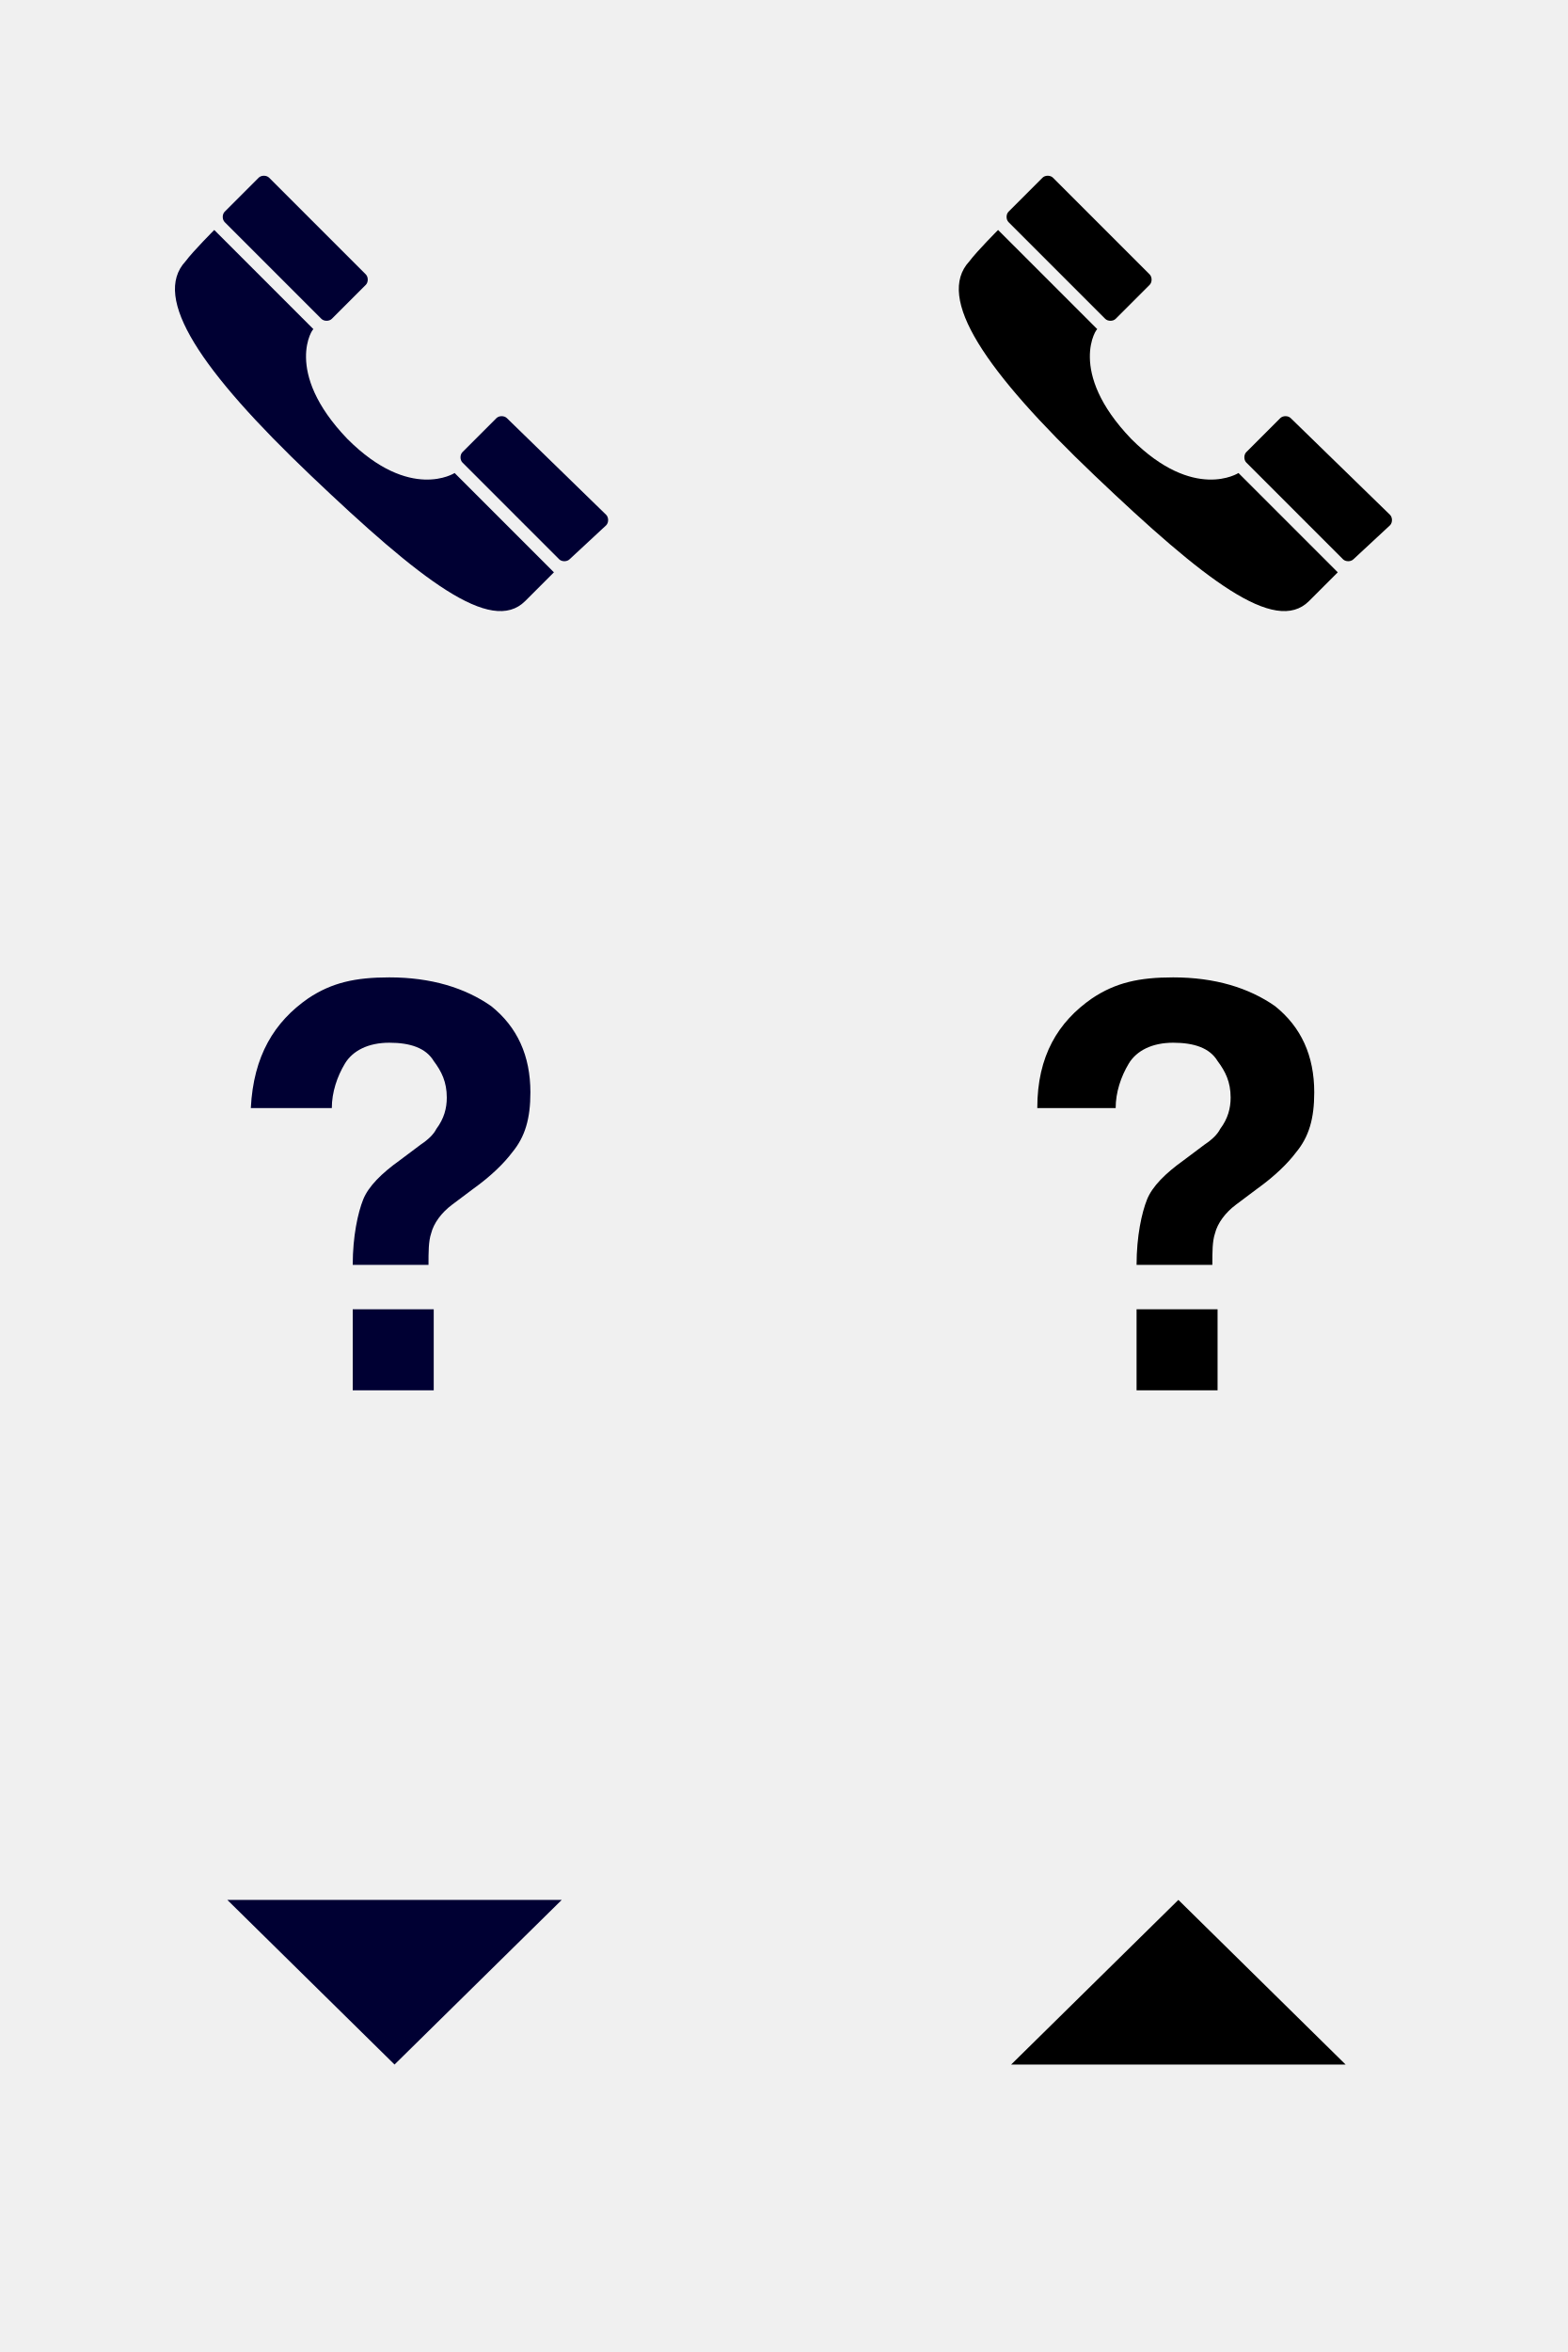
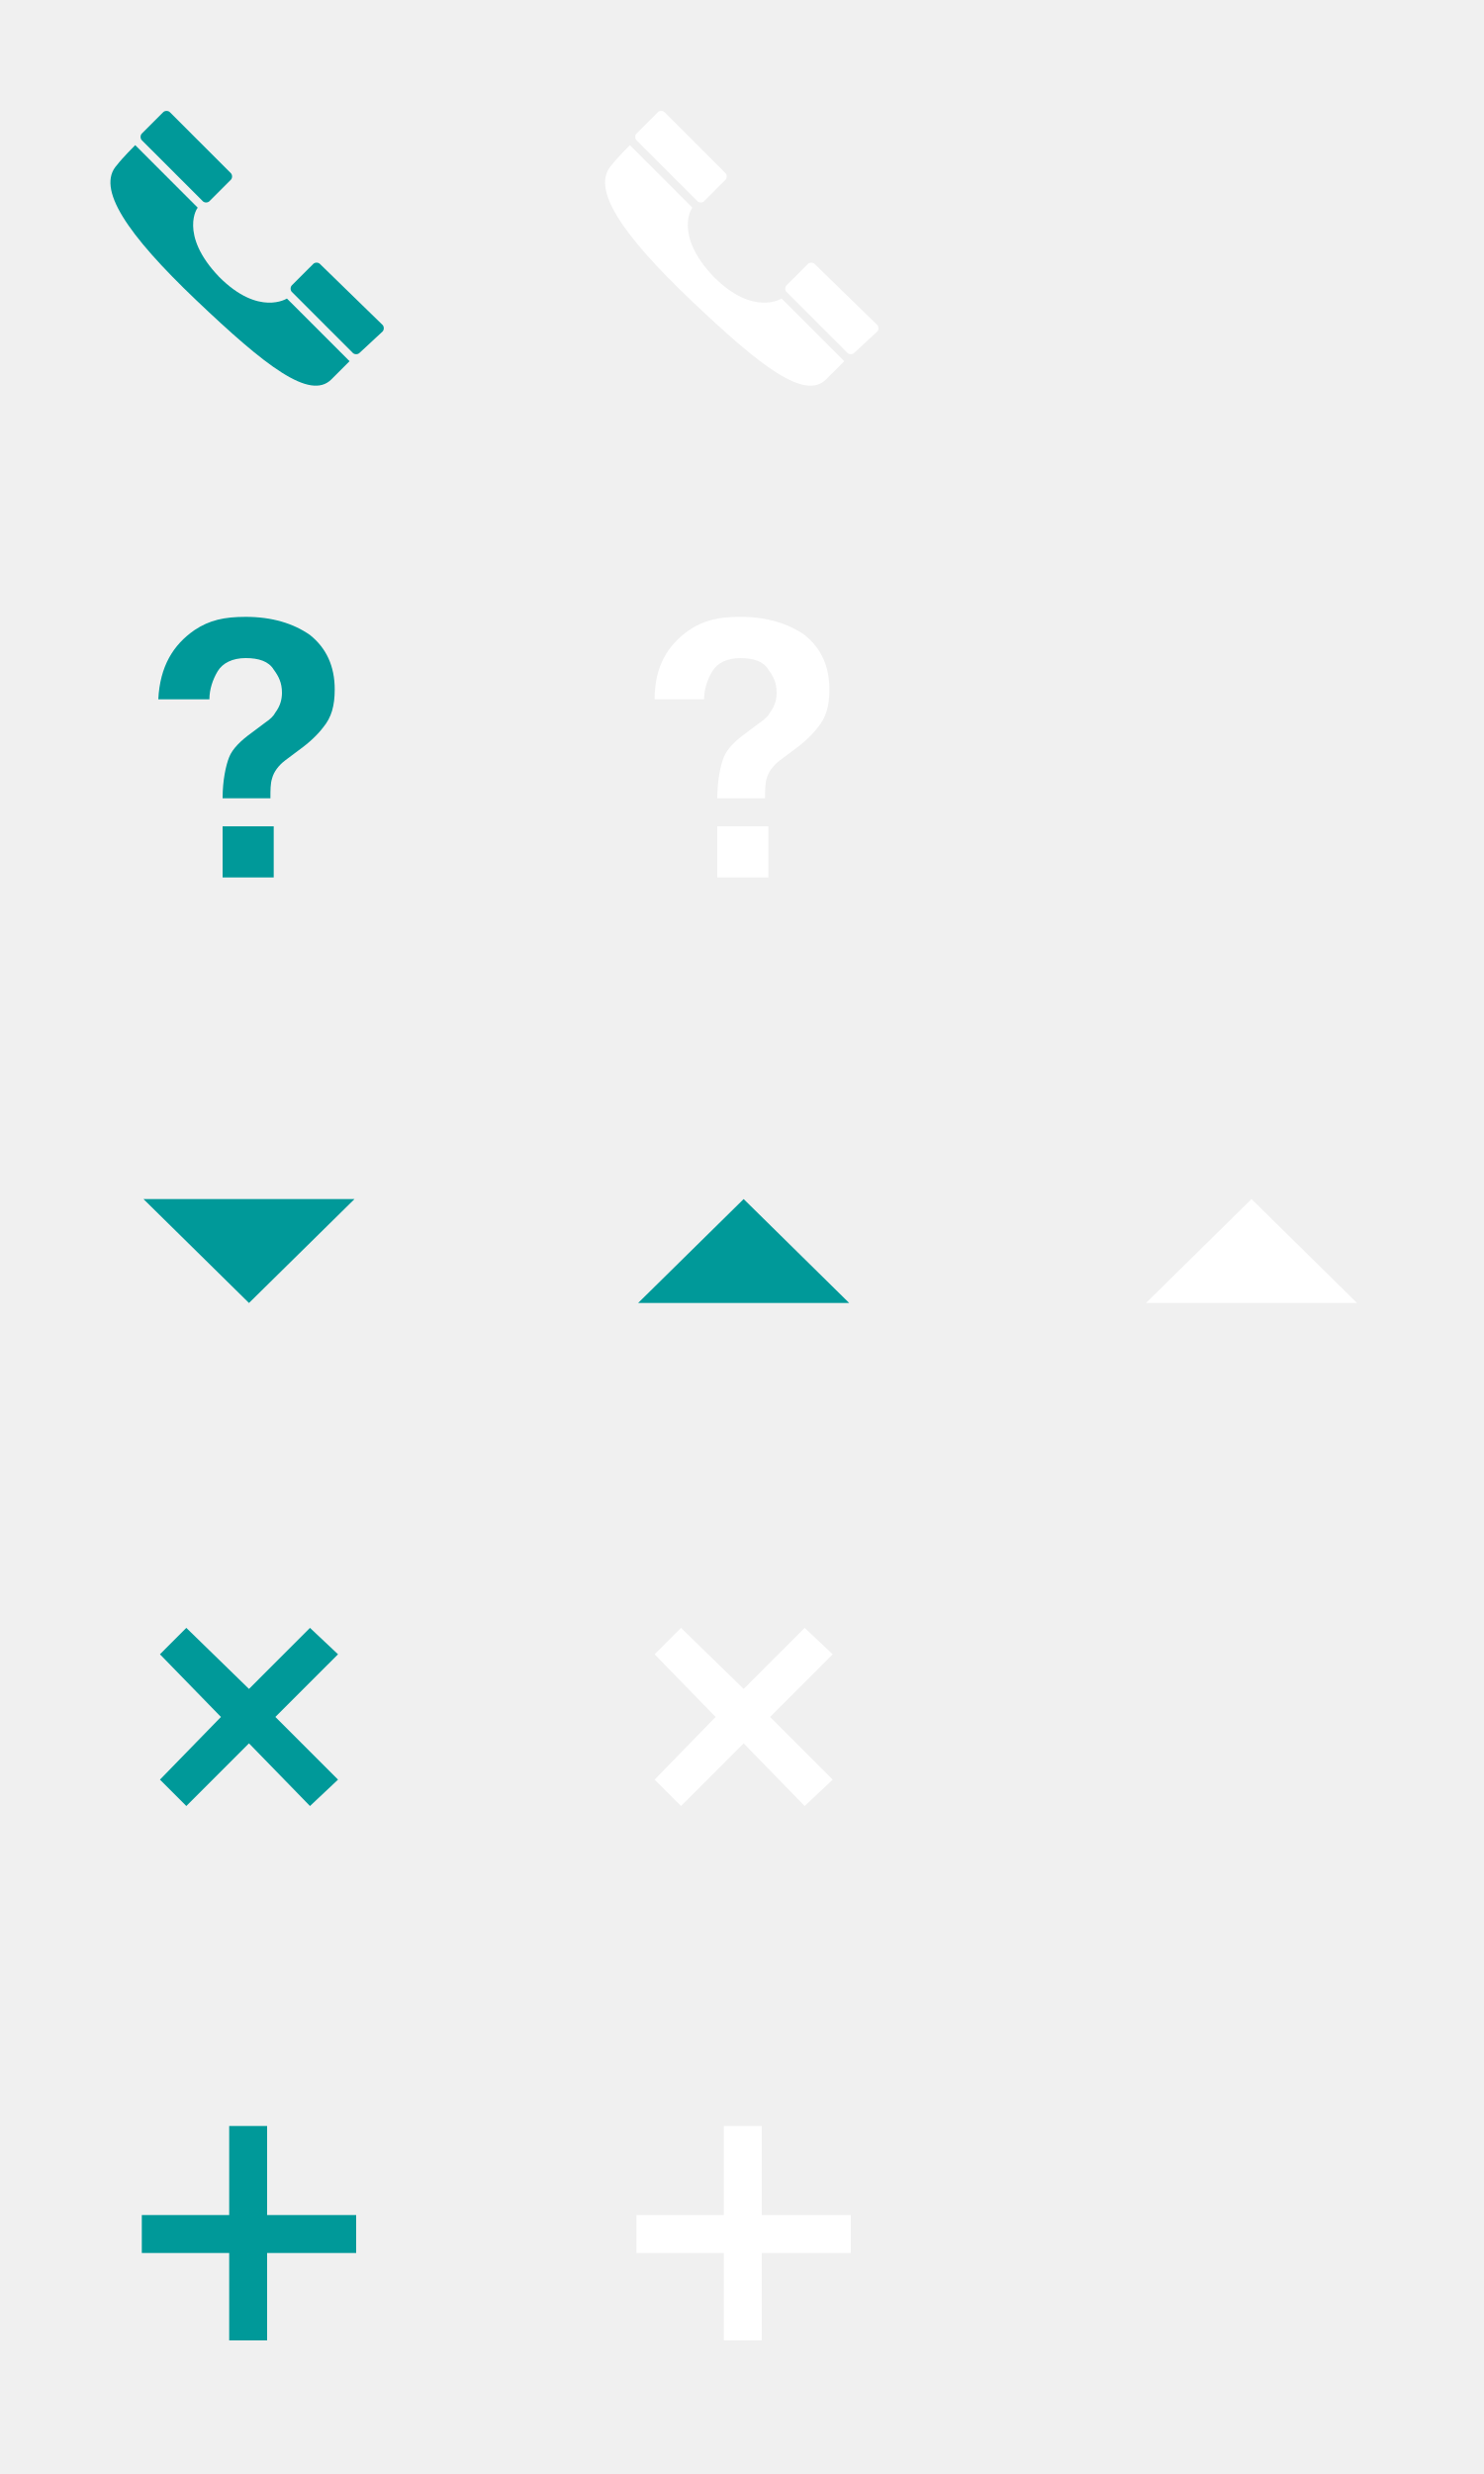
- <svg xmlns="http://www.w3.org/2000/svg" version="1.1" id="Laag_1" x="0px" y="0px" viewBox="-30 796.9 60 90" enable-background="new -30 796.9 60 90" xml:space="preserve">
-   <g>
-     <path fill="#000033" d="M-16,807.4c0.1,0.1,0.1,0.3,0,0.4l-1.3,1.3c-0.1,0.1-0.3,0.1-0.4,0l-3.7-3.7c-0.1-0.1-0.1-0.3,0-0.4   l1.3-1.3c0.1-0.1,0.3-0.1,0.4,0L-16,807.4z" />
-     <path fill="#000033" d="M-6.8,816.6c0.1,0.1,0.1,0.3,0,0.4l-1.4,1.3c-0.1,0.1-0.3,0.1-0.4,0l-3.7-3.7c-0.1-0.1-0.1-0.3,0-0.4   l1.3-1.3c0.1-0.1,0.3-0.1,0.4,0L-6.8,816.6z" />
-     <path fill="#000033" d="M-16.7,813.7c2.4,2.4,4.1,1.3,4.1,1.3l3.8,3.8c0,0-0.8,0.8-1.1,1.1c-1.3,1.3-4-0.8-8.2-4.8   s-6.1-6.8-4.8-8.2c0.3-0.4,1.1-1.2,1.1-1.2l3.8,3.8C-18,809.4-19.2,811.1-16.7,813.7" />
+ <svg xmlns="http://www.w3.org/2000/svg" version="1.1" x="0px" y="0px" viewBox="-30 796.9 90 150" enable-background="new -30 796.9 90 150" xml:space="preserve">
+   <g id="Laag_1">
+     <g>
+       <path fill="#009999" d="M-16,807.4c0.1,0.1,0.1,0.3,0,0.4l-1.3,1.3c-0.1,0.1-0.3,0.1-0.4,0l-3.7-3.7c-0.1-0.1-0.1-0.3,0-0.4    l1.3-1.3c0.1-0.1,0.3-0.1,0.4,0L-16,807.4z" />
+       <path fill="#009999" d="M-6.8,816.6c0.1,0.1,0.1,0.3,0,0.4l-1.4,1.3c-0.1,0.1-0.3,0.1-0.4,0l-3.7-3.7c-0.1-0.1-0.1-0.3,0-0.4    l1.3-1.3c0.1-0.1,0.3-0.1,0.4,0L-6.8,816.6z" />
+       <path fill="#009999" d="M-16.7,813.7c2.4,2.4,4.1,1.3,4.1,1.3l3.8,3.8c0,0-0.8,0.8-1.1,1.1c-1.3,1.3-4-0.8-8.2-4.8    s-6.1-6.8-4.8-8.2c0.3-0.4,1.1-1.2,1.1-1.2l3.8,3.8C-18,809.4-19.2,811.1-16.7,813.7" />
+     </g>
+     <g>
+       <path fill="#FFFFFF" d="M14,807.4c0.1,0.1,0.1,0.3,0,0.4l-1.3,1.3c-0.1,0.1-0.3,0.1-0.4,0l-3.7-3.7c-0.1-0.1-0.1-0.3,0-0.4    l1.3-1.3c0.1-0.1,0.3-0.1,0.4,0L14,807.4z" />
+       <path fill="#FFFFFF" d="M23.2,816.6c0.1,0.1,0.1,0.3,0,0.4l-1.4,1.3c-0.1,0.1-0.3,0.1-0.4,0l-3.7-3.7c-0.1-0.1-0.1-0.3,0-0.4    l1.3-1.3c0.1-0.1,0.3-0.1,0.4,0L23.2,816.6z" />
+       <path fill="#FFFFFF" d="M13.3,813.7c2.4,2.4,4.1,1.3,4.1,1.3l3.8,3.8c0,0-0.8,0.8-1.1,1.1c-1.3,1.3-4-0.8-8.2-4.8    s-6.1-6.8-4.8-8.2c0.3-0.4,1.1-1.2,1.1-1.2l3.8,3.8C12,809.4,10.8,811.1,13.3,813.7" />
+     </g>
+     <g>
+       <path fill="#009999" d="M-18.2,835.1c0.9-0.6,1.8-0.8,3.1-0.8c1.6,0,2.9,0.4,3.9,1.1c1,0.8,1.5,1.9,1.5,3.3c0,1-0.2,1.7-0.7,2.3    c-0.3,0.4-0.8,0.9-1.5,1.4l-0.8,0.6c-0.4,0.3-0.7,0.7-0.8,1.1c-0.1,0.3-0.1,0.7-0.1,1.2h-2.9c0-1.1,0.2-2,0.4-2.5    c0.2-0.5,0.7-1,1.4-1.5l0.8-0.6c0.3-0.2,0.5-0.4,0.6-0.6c0.3-0.4,0.4-0.8,0.4-1.2c0-0.6-0.2-1-0.5-1.4c-0.3-0.5-0.9-0.7-1.7-0.7    c-0.8,0-1.4,0.3-1.7,0.8c-0.3,0.5-0.5,1.1-0.5,1.7h-3.1C-20.3,837.3-19.5,836-18.2,835.1z M-16.5,847h3.1v3.1h-3.1V847z" />
+     </g>
+     <g>
+       <path fill="#FFFFFF" d="M11.8,835.1c0.9-0.6,1.8-0.8,3.1-0.8c1.6,0,2.9,0.4,3.9,1.1c1,0.8,1.5,1.9,1.5,3.3c0,1-0.2,1.7-0.7,2.3    c-0.3,0.4-0.8,0.9-1.5,1.4l-0.8,0.6c-0.4,0.3-0.7,0.7-0.8,1.1c-0.1,0.3-0.1,0.7-0.1,1.2h-2.9c0-1.1,0.2-2,0.4-2.5    c0.2-0.5,0.7-1,1.4-1.5l0.8-0.6c0.3-0.2,0.5-0.4,0.6-0.6c0.3-0.4,0.4-0.8,0.4-1.2c0-0.6-0.2-1-0.5-1.4c-0.3-0.5-0.9-0.7-1.7-0.7    c-0.8,0-1.4,0.3-1.7,0.8c-0.3,0.5-0.5,1.1-0.5,1.7H9.7C9.7,837.3,10.5,836,11.8,835.1z M13.5,847h3.1v3.1h-3.1V847z" />
+     </g>
+     <polygon fill="#009999" points="-8.5,869.6 -14.9,875.9 -21.3,869.6  " />
+     <polygon fill="#009999" points="8.7,875.9 15.1,869.6 21.5,875.9  " />
+     <polygon fill="#FFFFFF" points="39.5,875.9 45.9,869.6 52.3,875.9  " />
+     <polygon fill="#009999" points="-8.4,931.2 -13.8,931.2 -13.8,925.8 -16.1,925.8 -16.1,931.2 -21.4,931.2 -21.4,933.5 -16.1,933.5    -16.1,938.8 -13.8,938.8 -13.8,933.5 -8.4,933.5  " />
+     <polygon fill="#FFFFFF" points="21.6,931.2 16.2,931.2 16.2,925.8 13.9,925.8 13.9,931.2 8.6,931.2 8.6,933.5 13.9,933.5    13.9,938.8 16.2,938.8 16.2,933.5 21.6,933.5  " />
+     <polygon fill="#009999" points="-9.5,904.8 -13.3,901 -9.5,897.2 -11.2,895.6 -14.9,899.3 -18.7,895.6 -20.3,897.2 -16.6,901    -20.3,904.8 -18.7,906.4 -14.9,902.6 -11.2,906.4  " />
+     <polygon fill="#FFFFFF" points="20.5,904.8 16.7,901 20.5,897.2 18.8,895.6 15.1,899.3 11.3,895.6 9.7,897.2 13.4,901 9.7,904.8    11.3,906.4 15.1,902.6 18.8,906.4  " />
  </g>
-   <g>
-     <path d="M14,807.4c0.1,0.1,0.1,0.3,0,0.4l-1.3,1.3c-0.1,0.1-0.3,0.1-0.4,0l-3.7-3.7c-0.1-0.1-0.1-0.3,0-0.4l1.3-1.3   c0.1-0.1,0.3-0.1,0.4,0L14,807.4z" />
-     <path d="M23.2,816.6c0.1,0.1,0.1,0.3,0,0.4l-1.4,1.3c-0.1,0.1-0.3,0.1-0.4,0l-3.7-3.7c-0.1-0.1-0.1-0.3,0-0.4l1.3-1.3   c0.1-0.1,0.3-0.1,0.4,0L23.2,816.6z" />
-     <path d="M13.3,813.7c2.4,2.4,4.1,1.3,4.1,1.3l3.8,3.8c0,0-0.8,0.8-1.1,1.1c-1.3,1.3-4-0.8-8.2-4.8s-6.1-6.8-4.8-8.2   c0.3-0.4,1.1-1.2,1.1-1.2l3.8,3.8C12,809.4,10.8,811.1,13.3,813.7" />
-   </g>
-   <g>
-     <path fill="#000033" d="M-18.2,835.1c0.9-0.6,1.8-0.8,3.1-0.8c1.6,0,2.9,0.4,3.9,1.1c1,0.8,1.5,1.9,1.5,3.3c0,1-0.2,1.7-0.7,2.3   c-0.3,0.4-0.8,0.9-1.5,1.4l-0.8,0.6c-0.4,0.3-0.7,0.7-0.8,1.1c-0.1,0.3-0.1,0.7-0.1,1.2h-2.9c0-1.1,0.2-2,0.4-2.5   c0.2-0.5,0.7-1,1.4-1.5l0.8-0.6c0.3-0.2,0.5-0.4,0.6-0.6c0.3-0.4,0.4-0.8,0.4-1.2c0-0.6-0.2-1-0.5-1.4c-0.3-0.5-0.9-0.7-1.7-0.7   c-0.8,0-1.4,0.3-1.7,0.8c-0.3,0.5-0.5,1.1-0.5,1.7h-3.1C-20.3,837.3-19.5,836-18.2,835.1z M-16.5,847h3.1v3.1h-3.1V847z" />
-   </g>
-   <g>
-     <path d="M11.8,835.1c0.9-0.6,1.8-0.8,3.1-0.8c1.6,0,2.9,0.4,3.9,1.1c1,0.8,1.5,1.9,1.5,3.3c0,1-0.2,1.7-0.7,2.3   c-0.3,0.4-0.8,0.9-1.5,1.4l-0.8,0.6c-0.4,0.3-0.7,0.7-0.8,1.1c-0.1,0.3-0.1,0.7-0.1,1.2h-2.9c0-1.1,0.2-2,0.4-2.5   c0.2-0.5,0.7-1,1.4-1.5l0.8-0.6c0.3-0.2,0.5-0.4,0.6-0.6c0.3-0.4,0.4-0.8,0.4-1.2c0-0.6-0.2-1-0.5-1.4c-0.3-0.5-0.9-0.7-1.7-0.7   c-0.8,0-1.4,0.3-1.7,0.8c-0.3,0.5-0.5,1.1-0.5,1.7H9.7C9.7,837.3,10.5,836,11.8,835.1z M13.5,847h3.1v3.1h-3.1V847z" />
-   </g>
-   <polygon fill="#000033" points="-8.5,869.6 -14.9,875.9 -21.3,869.6 " />
-   <polygon points="8.7,875.9 15.1,869.6 21.5,875.9 " />
+   <g id="Laag_2">
+ </g>
</svg>
